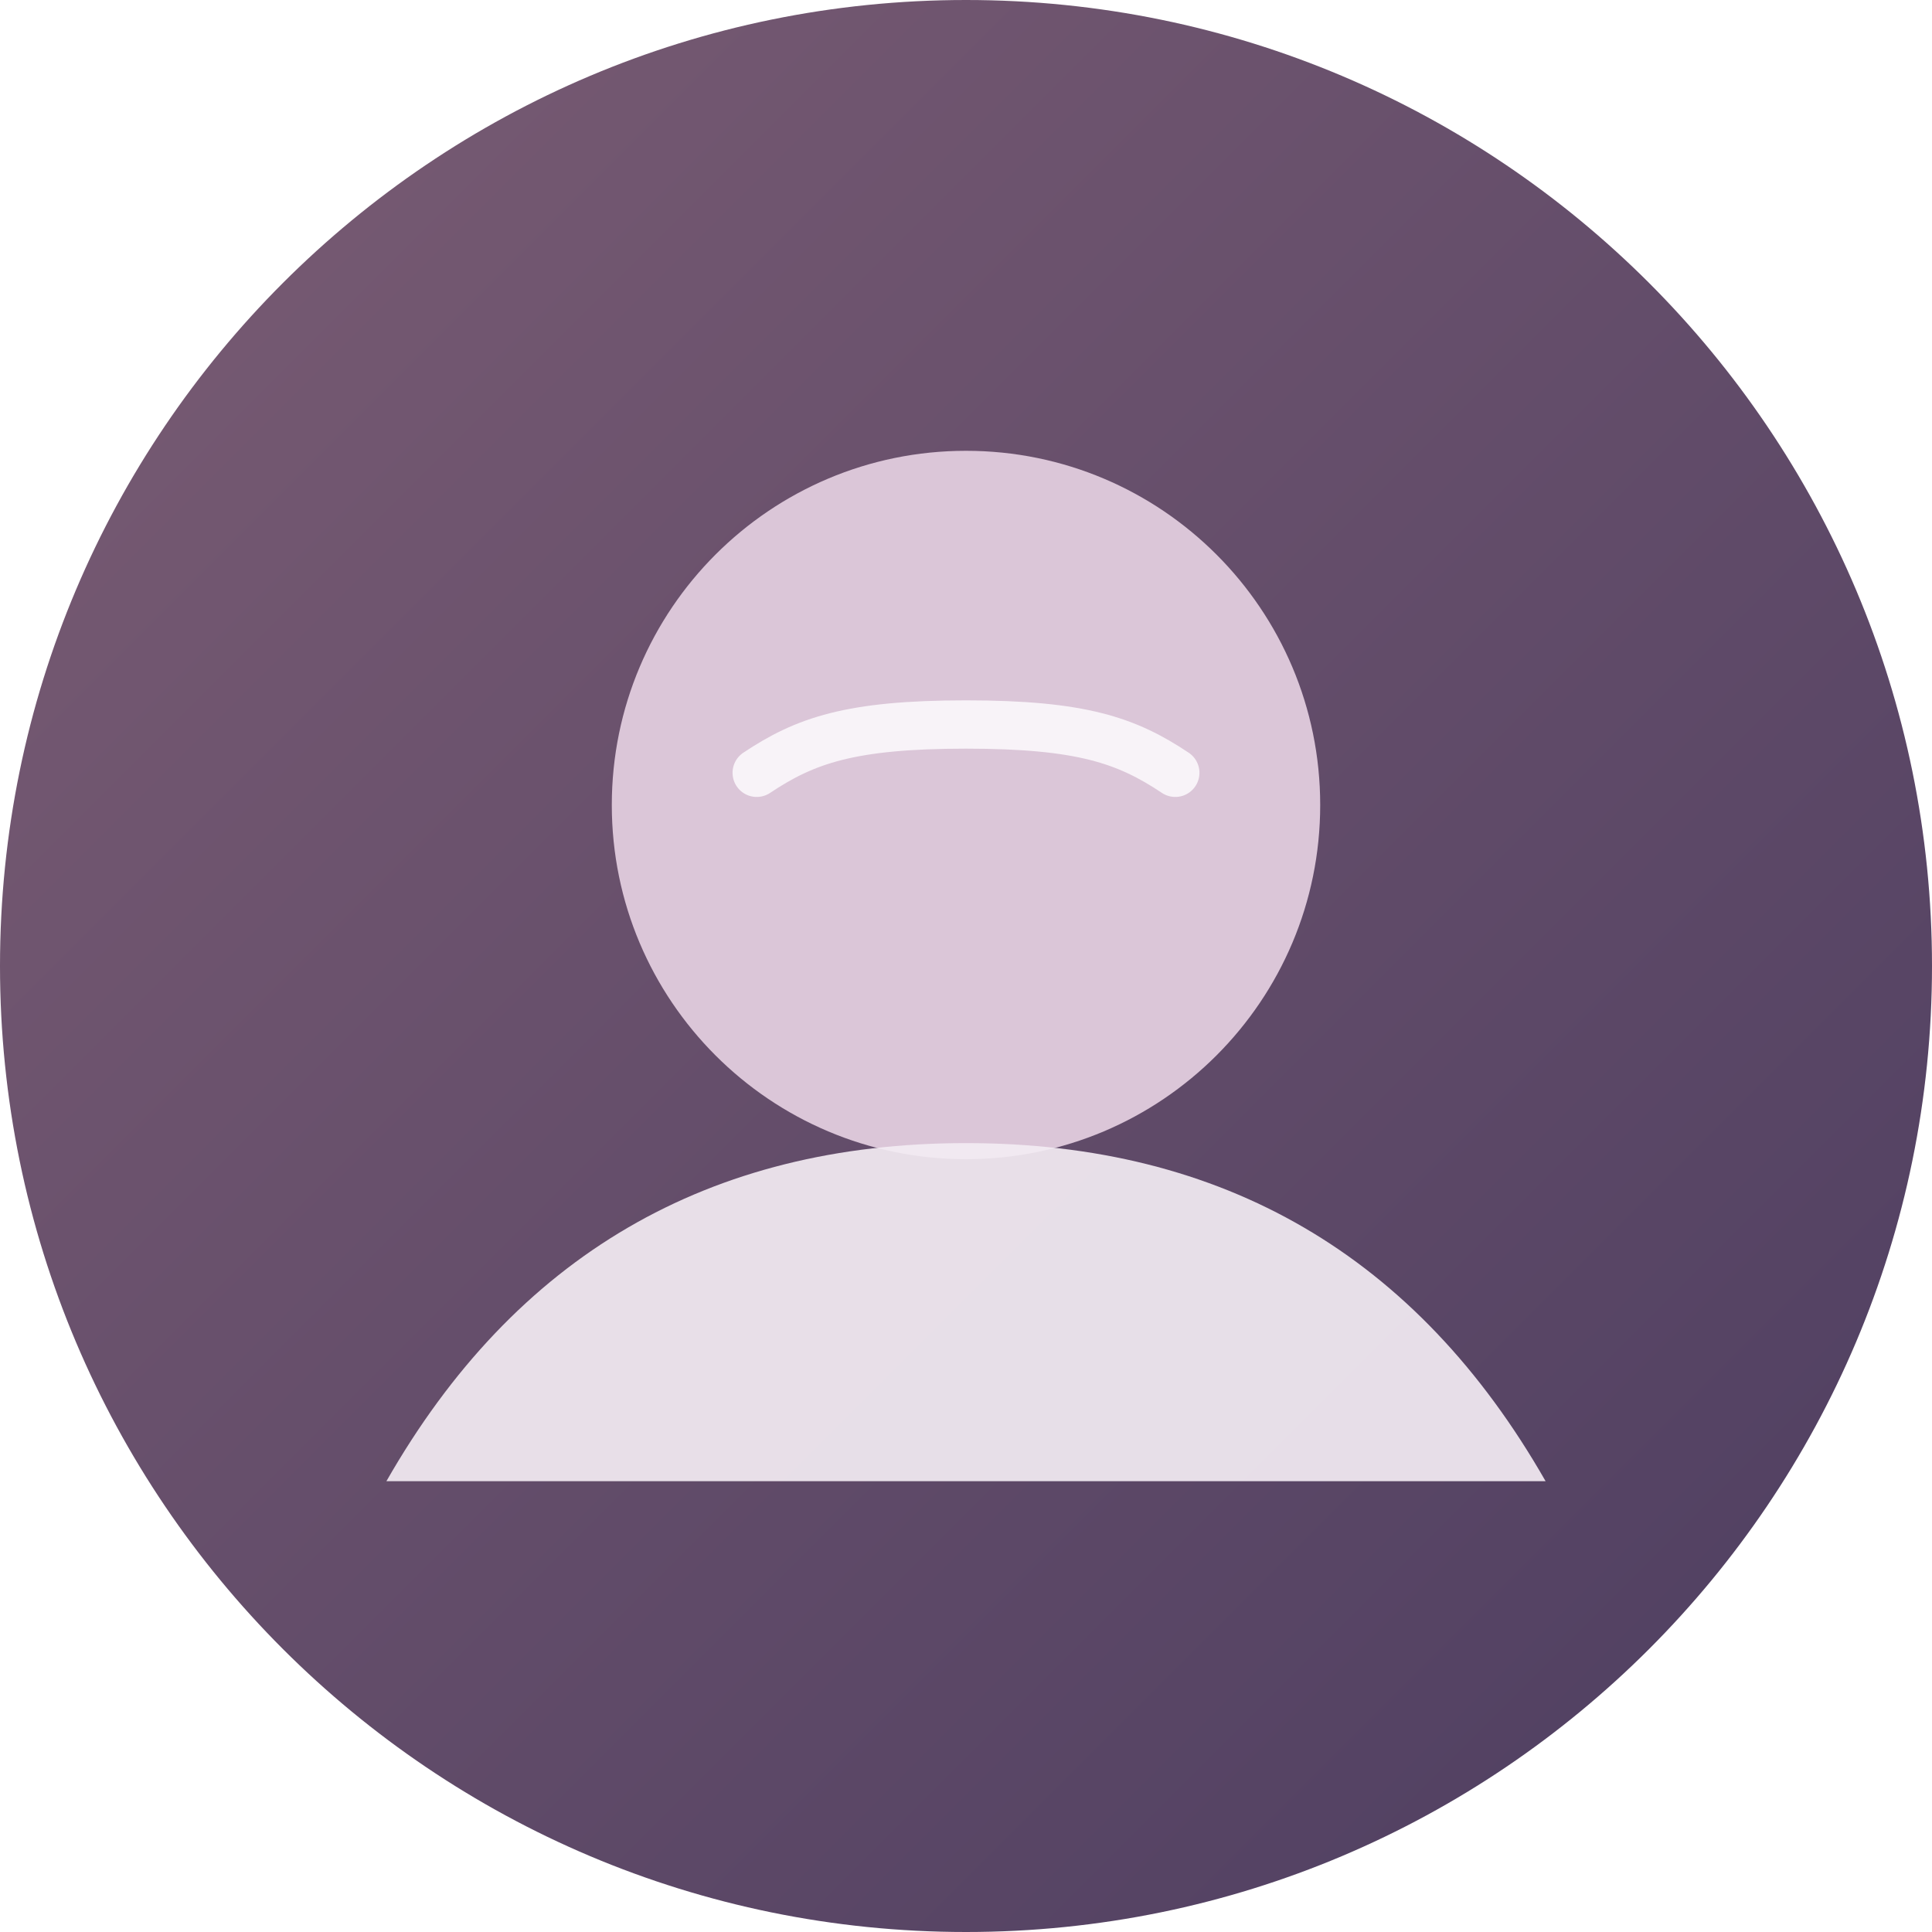
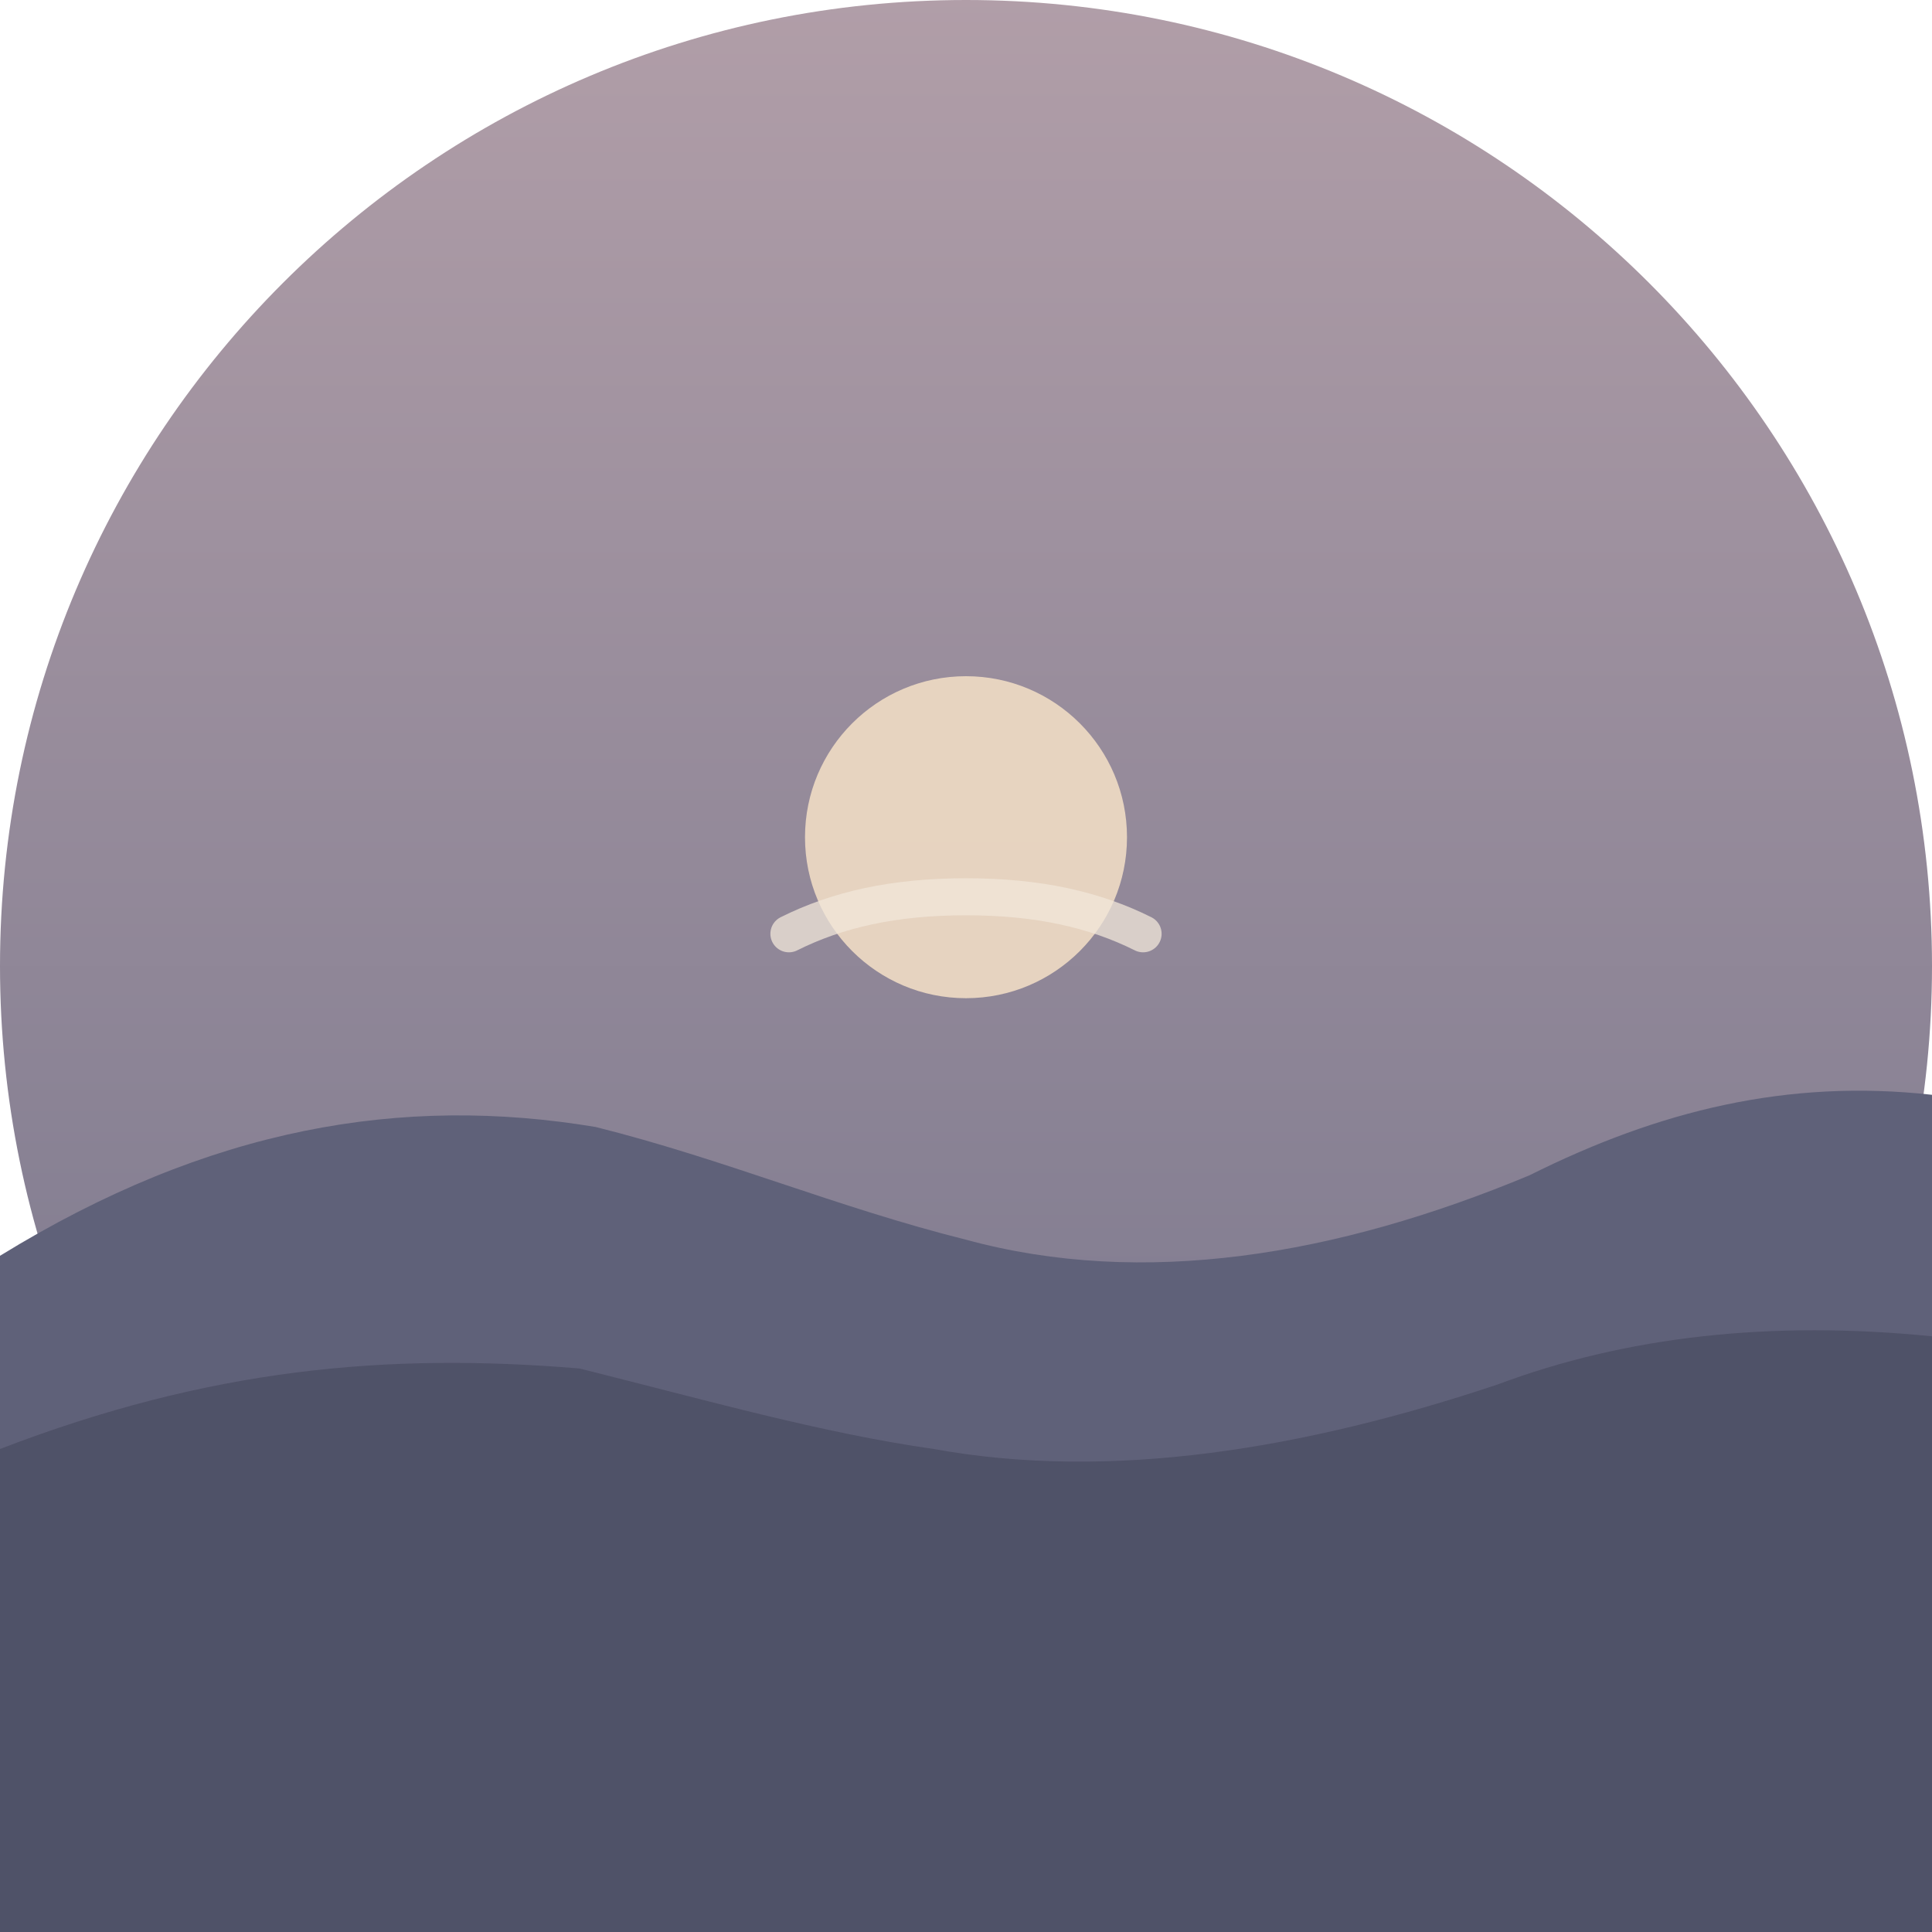
<svg xmlns="http://www.w3.org/2000/svg" viewBox="0 0 120 120" role="img" aria-label="Avatar Gryning">
  <defs>
-     <linearGradient id="bg" x1="0" y1="0" x2="1" y2="1">
-       <stop offset="0%" stop-color="#7b5d74" />
-       <stop offset="100%" stop-color="#4c3d60" />
+     <linearGradient id="gryning-bg" x1="0" y1="0" x2="0" y2="1">
+       <stop offset="0%" stop-color="#b19ea8" />
+       <stop offset="100%" stop-color="#6e6f87" />
    </linearGradient>
  </defs>
-   <rect width="120" height="120" rx="60" fill="url(#bg)" />
-   <circle cx="60" cy="50" r="22" fill="#dbc6d8" />
-   <path d="M24 92c8-14 20-21 36-21s28 7 36 21" fill="#f3ebf3" opacity=".92" />
-   <path d="M47 48c3-2 5.8-3 13-3s10 1 13 3" fill="none" stroke="#f8f3f8" stroke-width="3" stroke-linecap="round" />
+   <rect width="120" height="120" rx="60" fill="url(#gryning-bg)" />
+   <circle cx="60" cy="52" r="10" fill="#f0dcc4" opacity=".9" />
+   <path d="M0 78c13-8 25-10 37-8 8 2 15 5 23 7 11 3 23 1 35-4 8-4 16-6 25-5v52H0z" fill="#5f6179" />
+   <path d="M0 90c13-5 24-6 36-5 8 2 15 4 22 5 11 2 23 0 35-4 8-3 17-4 27-3v37H0z" fill="#4f5167" opacity=".95" />
+   <path d="M49 58c3-1.5 6.5-2.3 11-2.3s8 .8 11 2.3" fill="none" stroke="#f1e7da" stroke-width="2.3" stroke-linecap="round" opacity=".75" />
</svg>
